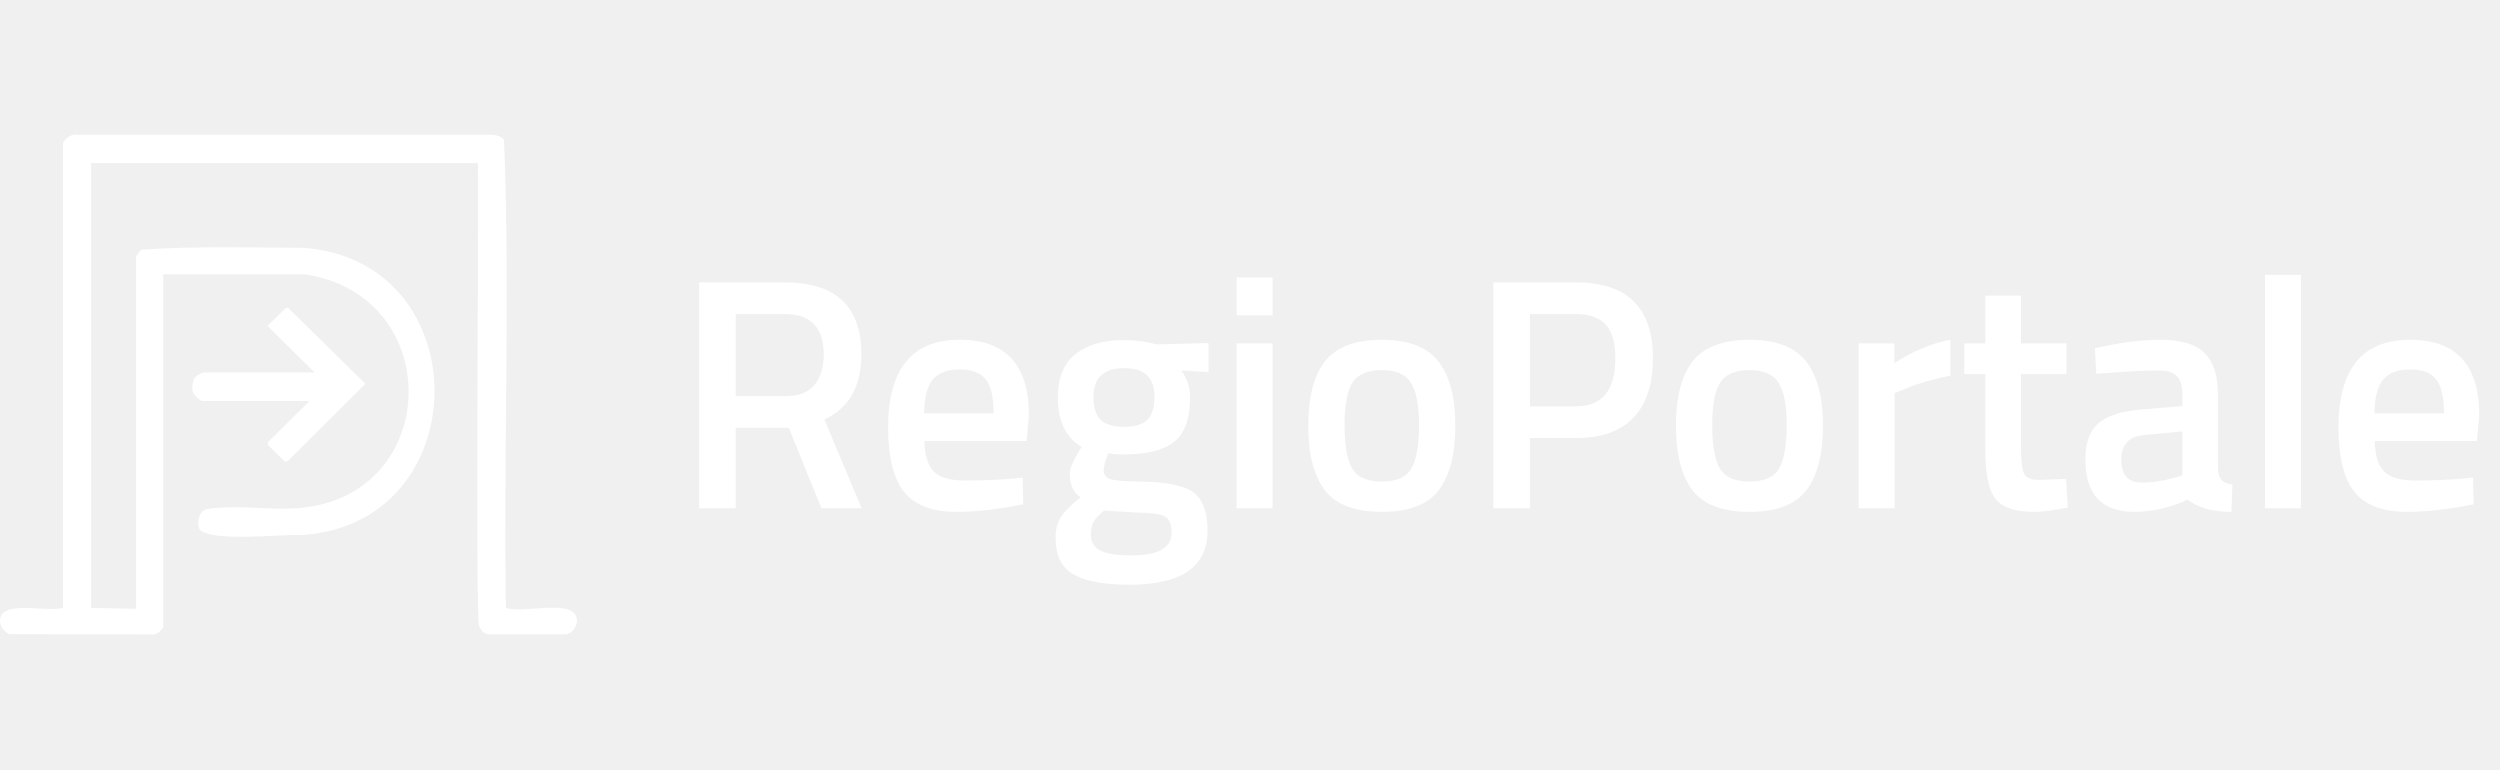
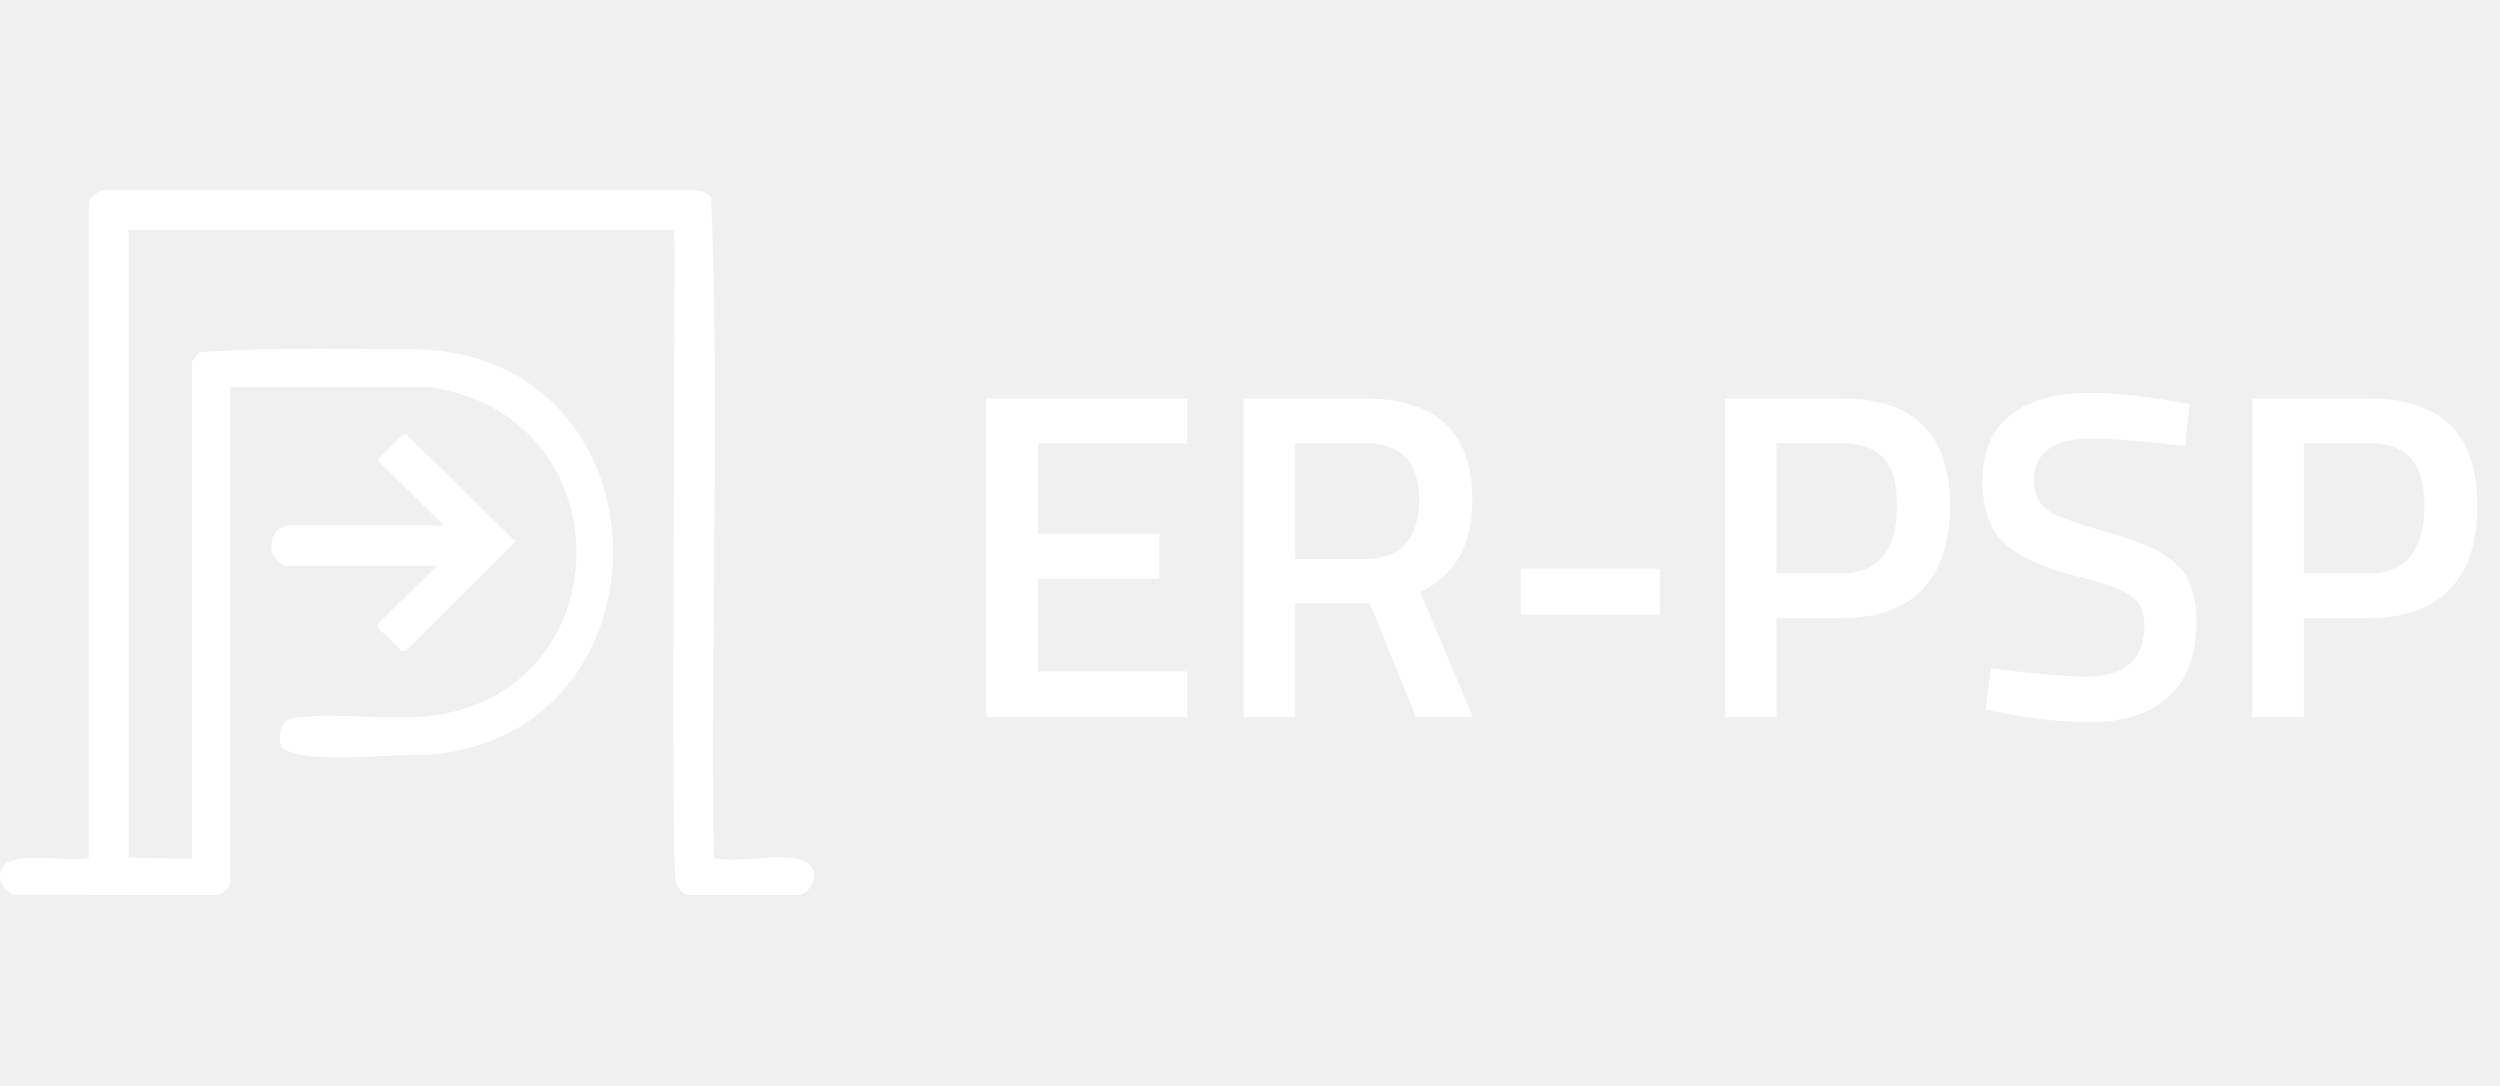
- <svg xmlns="http://www.w3.org/2000/svg" width="182" height="56" viewBox="0 0 182 56" fill="none">
+ <svg xmlns="http://www.w3.org/2000/svg" width="129" height="56" viewBox="0 0 129 56" fill="none">
  <path d="M4.591 10.446C4.636 10.132 5.23 9.724 5.577 9.812H35.841C36.106 9.817 36.545 9.956 36.694 10.176C37.145 21.449 36.648 32.918 36.828 44.252C38.118 44.687 41.414 43.621 41.95 44.876C42.142 45.415 41.763 46.114 41.157 46.18L35.502 46.174C35.164 46.109 35.038 45.857 34.894 45.603C34.57 45.77 34.894 11.895 34.783 11.873H6.636V44.255L9.906 44.321V18.675C9.906 18.643 10.234 18.208 10.296 18.177C14.119 17.91 18.214 18.019 22.075 18.042C34.922 18.966 34.757 38.189 21.938 38.951C20.371 38.879 15.569 39.483 14.542 38.564C14.302 38.083 14.449 37.243 15.028 37.067C16.96 36.756 19.033 37.069 20.98 37.023C32.176 36.857 32.744 21.481 22.14 19.968L11.88 19.971V45.617C11.88 45.782 11.356 46.298 11.098 46.184L0.683 46.168C0.059 45.882 -0.258 45.12 0.258 44.588C1.162 43.92 3.395 44.527 4.587 44.257V10.449L4.591 10.446Z" fill="white" />
  <path d="M22.902 27.117L19.476 23.725L20.802 22.42L20.963 22.4L26.6 27.937L20.933 33.58L20.729 33.6L19.511 32.402L19.491 32.201L22.537 29.189H14.702C14.562 29.189 14.124 28.744 14.064 28.599C13.924 28.252 14.015 27.588 14.321 27.353C14.343 27.336 14.749 27.117 14.774 27.117H22.901H22.902Z" fill="white" />
-   <path d="M53.56 31.144V37H50.896V20.56H57.136C60.848 20.56 62.704 22.304 62.704 25.792C62.704 28.128 61.808 29.712 60.016 30.544L62.728 37H59.8L57.424 31.144H53.56ZM59.968 25.816C59.968 23.848 59.024 22.864 57.136 22.864H53.56V28.84H57.184C58.144 28.84 58.848 28.568 59.296 28.024C59.744 27.464 59.968 26.728 59.968 25.816ZM73.776 34.84L74.448 34.768L74.496 36.712C72.672 37.08 71.056 37.264 69.648 37.264C67.872 37.264 66.592 36.776 65.808 35.8C65.04 34.824 64.656 33.264 64.656 31.12C64.656 26.864 66.392 24.736 69.864 24.736C73.224 24.736 74.904 26.568 74.904 30.232L74.736 32.104H67.296C67.312 33.096 67.528 33.824 67.944 34.288C68.36 34.752 69.136 34.984 70.272 34.984C71.408 34.984 72.576 34.936 73.776 34.84ZM72.336 30.088C72.336 28.904 72.144 28.08 71.76 27.616C71.392 27.136 70.76 26.896 69.864 26.896C68.968 26.896 68.312 27.144 67.896 27.64C67.496 28.136 67.288 28.952 67.272 30.088H72.336ZM87.908 38.632C87.908 41.256 86.012 42.568 82.22 42.568C80.396 42.568 79.044 42.32 78.164 41.824C77.284 41.328 76.844 40.424 76.844 39.112C76.844 38.52 76.988 38.008 77.276 37.576C77.564 37.16 78.028 36.704 78.668 36.208C78.14 35.856 77.876 35.272 77.876 34.456C77.876 34.136 78.092 33.616 78.524 32.896L78.74 32.536C77.588 31.848 77.012 30.648 77.012 28.936C77.012 27.496 77.444 26.44 78.308 25.768C79.172 25.096 80.34 24.76 81.812 24.76C82.516 24.76 83.212 24.84 83.9 25L84.26 25.072L87.98 24.976V27.088L85.988 26.968C86.42 27.528 86.636 28.184 86.636 28.936C86.636 30.504 86.236 31.592 85.436 32.2C84.652 32.792 83.42 33.088 81.74 33.088C81.324 33.088 80.972 33.056 80.684 32.992C80.46 33.536 80.348 33.96 80.348 34.264C80.348 34.552 80.492 34.752 80.78 34.864C81.084 34.976 81.804 35.04 82.94 35.056C84.844 35.072 86.148 35.328 86.852 35.824C87.556 36.32 87.908 37.256 87.908 38.632ZM79.412 38.872C79.412 39.432 79.636 39.832 80.084 40.072C80.532 40.312 81.3 40.432 82.388 40.432C84.324 40.432 85.292 39.88 85.292 38.776C85.292 38.152 85.116 37.752 84.764 37.576C84.428 37.416 83.748 37.328 82.724 37.312L80.372 37.168C80.02 37.456 79.772 37.72 79.628 37.96C79.484 38.216 79.412 38.52 79.412 38.872ZM79.604 28.936C79.604 29.672 79.78 30.216 80.132 30.568C80.484 30.904 81.052 31.072 81.836 31.072C82.62 31.072 83.18 30.904 83.516 30.568C83.868 30.216 84.044 29.672 84.044 28.936C84.044 28.2 83.868 27.664 83.516 27.328C83.164 26.976 82.596 26.8 81.812 26.8C80.34 26.8 79.604 27.512 79.604 28.936ZM90.029 37V25H92.645V37H90.029ZM90.029 22.96V20.2H92.645V22.96H90.029ZM96.466 26.296C97.298 25.256 98.674 24.736 100.594 24.736C102.514 24.736 103.882 25.256 104.698 26.296C105.53 27.336 105.946 28.896 105.946 30.976C105.946 33.056 105.546 34.624 104.746 35.68C103.946 36.736 102.562 37.264 100.594 37.264C98.626 37.264 97.242 36.736 96.442 35.68C95.642 34.624 95.242 33.056 95.242 30.976C95.242 28.896 95.65 27.336 96.466 26.296ZM98.434 34.096C98.802 34.736 99.522 35.056 100.594 35.056C101.666 35.056 102.386 34.736 102.754 34.096C103.122 33.456 103.306 32.408 103.306 30.952C103.306 29.496 103.106 28.464 102.706 27.856C102.322 27.248 101.618 26.944 100.594 26.944C99.57 26.944 98.858 27.248 98.458 27.856C98.074 28.464 97.882 29.496 97.882 30.952C97.882 32.408 98.066 33.456 98.434 34.096ZM114.74 31.888H111.38V37H108.716V20.56H114.74C118.468 20.56 120.332 22.4 120.332 26.08C120.332 27.968 119.86 29.408 118.916 30.4C117.988 31.392 116.596 31.888 114.74 31.888ZM111.38 29.584H114.716C116.636 29.584 117.596 28.416 117.596 26.08C117.596 24.96 117.364 24.144 116.9 23.632C116.436 23.12 115.708 22.864 114.716 22.864H111.38V29.584ZM123.232 26.296C124.064 25.256 125.44 24.736 127.36 24.736C129.28 24.736 130.648 25.256 131.464 26.296C132.296 27.336 132.712 28.896 132.712 30.976C132.712 33.056 132.312 34.624 131.512 35.68C130.712 36.736 129.328 37.264 127.36 37.264C125.392 37.264 124.008 36.736 123.208 35.68C122.408 34.624 122.008 33.056 122.008 30.976C122.008 28.896 122.416 27.336 123.232 26.296ZM125.2 34.096C125.568 34.736 126.288 35.056 127.36 35.056C128.432 35.056 129.152 34.736 129.52 34.096C129.888 33.456 130.072 32.408 130.072 30.952C130.072 29.496 129.872 28.464 129.472 27.856C129.088 27.248 128.384 26.944 127.36 26.944C126.336 26.944 125.624 27.248 125.224 27.856C124.84 28.464 124.648 29.496 124.648 30.952C124.648 32.408 124.832 33.456 125.2 34.096ZM135.311 37V25H137.903V26.44C139.263 25.56 140.623 24.992 141.983 24.736V27.352C140.607 27.624 139.431 27.976 138.455 28.408L137.927 28.624V37H135.311ZM150.438 27.232H147.126V32.512C147.126 33.488 147.198 34.136 147.342 34.456C147.486 34.776 147.854 34.936 148.446 34.936L150.414 34.864L150.534 36.952C149.462 37.16 148.646 37.264 148.086 37.264C146.726 37.264 145.79 36.952 145.278 36.328C144.782 35.704 144.534 34.528 144.534 32.8V27.232H142.998V25H144.534V21.52H147.126V25H150.438V27.232ZM161.464 28.696V34.168C161.48 34.52 161.568 34.784 161.728 34.96C161.904 35.12 162.168 35.224 162.52 35.272L162.448 37.264C161.072 37.264 160.008 36.968 159.256 36.376C157.976 36.968 156.688 37.264 155.392 37.264C153.008 37.264 151.816 35.992 151.816 33.448C151.816 32.232 152.136 31.352 152.776 30.808C153.432 30.264 154.432 29.936 155.776 29.824L158.872 29.56V28.696C158.872 28.056 158.728 27.608 158.44 27.352C158.168 27.096 157.76 26.968 157.216 26.968C156.192 26.968 154.912 27.032 153.376 27.16L152.608 27.208L152.512 25.36C154.256 24.944 155.856 24.736 157.312 24.736C158.784 24.736 159.84 25.056 160.48 25.696C161.136 26.32 161.464 27.32 161.464 28.696ZM156.088 31.672C154.984 31.768 154.432 32.368 154.432 33.472C154.432 34.576 154.92 35.128 155.896 35.128C156.696 35.128 157.544 35 158.44 34.744L158.872 34.6V31.408L156.088 31.672ZM164.892 37V20.008H167.508V37H164.892ZM179.362 34.84L180.034 34.768L180.082 36.712C178.258 37.08 176.642 37.264 175.234 37.264C173.458 37.264 172.178 36.776 171.394 35.8C170.626 34.824 170.242 33.264 170.242 31.12C170.242 26.864 171.978 24.736 175.45 24.736C178.81 24.736 180.49 26.568 180.49 30.232L180.322 32.104H172.882C172.898 33.096 173.114 33.824 173.53 34.288C173.946 34.752 174.722 34.984 175.858 34.984C176.994 34.984 178.162 34.936 179.362 34.84ZM177.922 30.088C177.922 28.904 177.73 28.08 177.346 27.616C176.978 27.136 176.346 26.896 175.45 26.896C174.554 26.896 173.898 27.144 173.482 27.64C173.082 28.136 172.874 28.952 172.858 30.088H177.922Z" fill="white" />
+   <path d="M50.896 37V20.56H61.264V22.888H53.56V27.544H59.824V29.848H53.56V34.648H61.264V37H50.896ZM66.826 31.144V37H64.162V20.56H70.402C74.114 20.56 75.97 22.304 75.97 25.792C75.97 28.128 75.074 29.712 73.282 30.544L75.994 37H73.066L70.69 31.144H66.826ZM73.234 25.816C73.234 23.848 72.29 22.864 70.402 22.864H66.826V28.84H70.45C71.41 28.84 72.114 28.568 72.562 28.024C73.01 27.464 73.234 26.728 73.234 25.816ZM78.472 31.72V29.344H85.648V31.72H78.472ZM95.029 31.888H91.669V37H89.005V20.56H95.029C98.757 20.56 100.621 22.4 100.621 26.08C100.621 27.968 100.149 29.408 99.205 30.4C98.277 31.392 96.885 31.888 95.029 31.888ZM91.669 29.584H95.005C96.925 29.584 97.885 28.416 97.885 26.08C97.885 24.96 97.653 24.144 97.189 23.632C96.725 23.12 95.997 22.864 95.005 22.864H91.669V29.584ZM108.009 22.624C105.977 22.624 104.961 23.336 104.961 24.76C104.961 25.496 105.201 26.024 105.681 26.344C106.161 26.648 107.217 27.032 108.849 27.496C110.497 27.944 111.657 28.488 112.329 29.128C113.001 29.752 113.337 30.744 113.337 32.104C113.337 33.832 112.841 35.128 111.849 35.992C110.873 36.84 109.537 37.264 107.841 37.264C106.481 37.264 104.977 37.104 103.329 36.784L102.465 36.616L102.729 34.48C104.889 34.768 106.537 34.912 107.673 34.912C109.657 34.912 110.649 34.032 110.649 32.272C110.649 31.584 110.425 31.08 109.977 30.76C109.529 30.424 108.521 30.064 106.953 29.68C105.385 29.28 104.217 28.736 103.449 28.048C102.681 27.36 102.297 26.272 102.297 24.784C102.297 23.296 102.777 22.176 103.737 21.424C104.713 20.656 106.057 20.272 107.769 20.272C109.001 20.272 110.457 20.416 112.137 20.704L112.977 20.848L112.761 23.008C110.521 22.752 108.937 22.624 108.009 22.624ZM122.24 31.888H118.88V37H116.216V20.56H122.24C125.968 20.56 127.832 22.4 127.832 26.08C127.832 27.968 127.36 29.408 126.416 30.4C125.488 31.392 124.096 31.888 122.24 31.888ZM118.88 29.584H122.216C124.136 29.584 125.096 28.416 125.096 26.08C125.096 24.96 124.864 24.144 124.4 23.632C123.936 23.12 123.208 22.864 122.216 22.864H118.88V29.584Z" fill="white" />
</svg>
